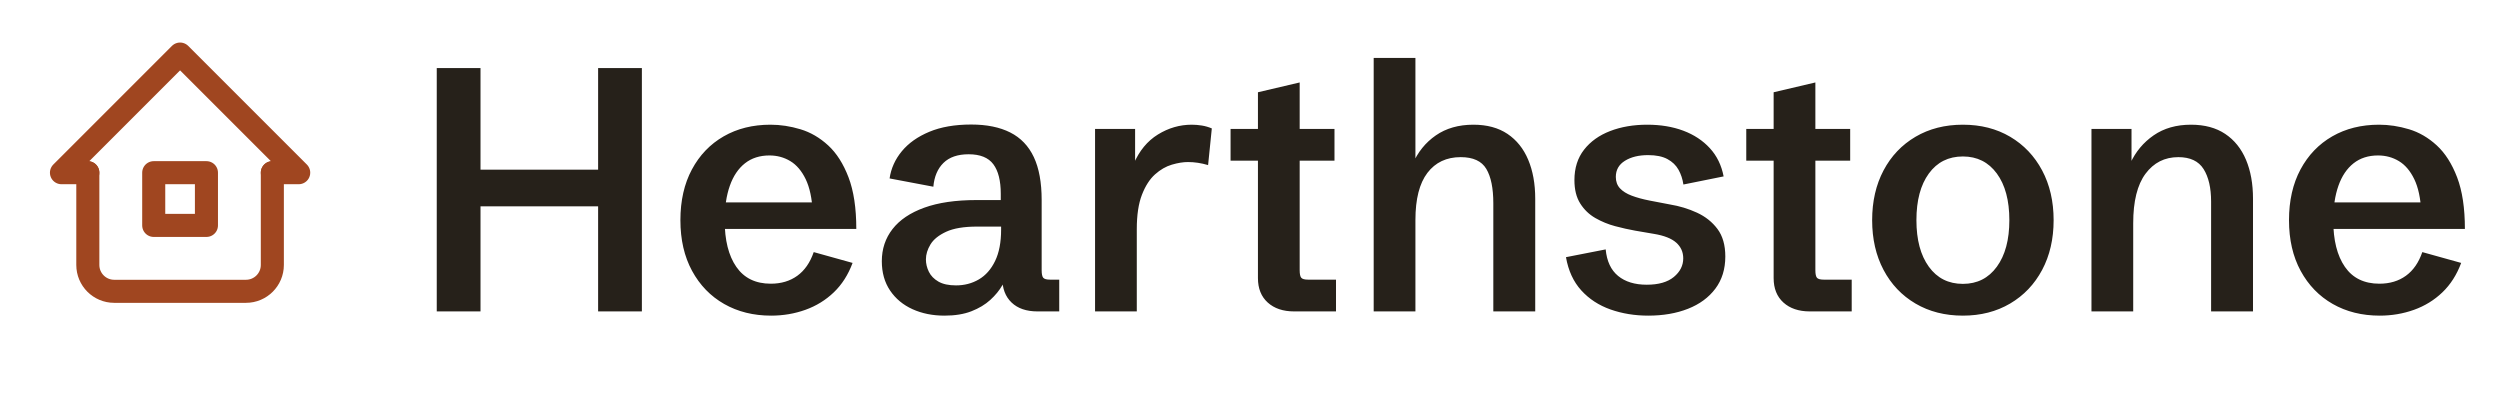
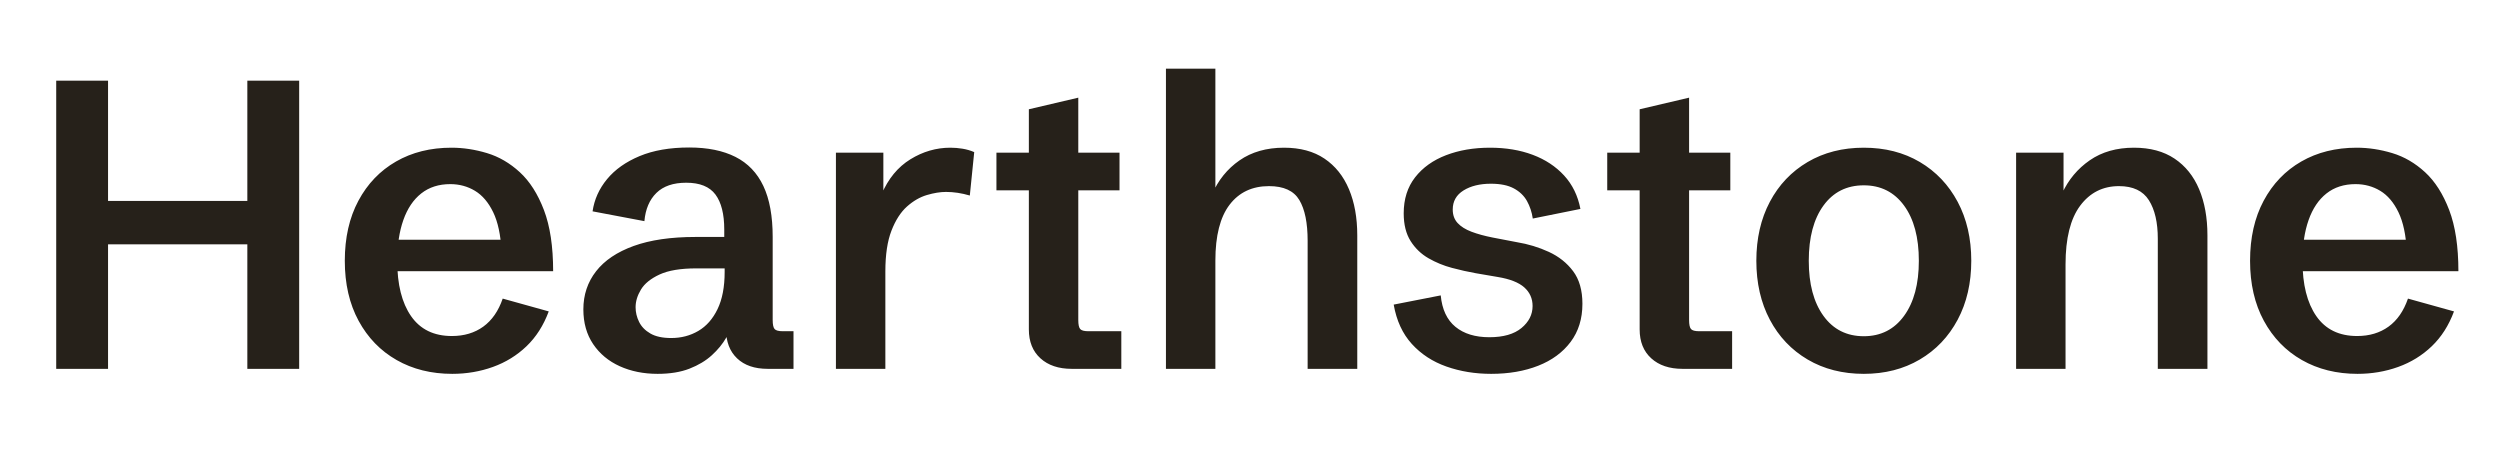
- <svg xmlns="http://www.w3.org/2000/svg" viewBox="-122 -1843 14780 2355" width="289" height="46" role="img" aria-label="Hearthstone">
-   <style>@media (prefers-color-scheme: dark){.i{stroke:#d18a60}.t{fill:#f4efe8}}</style>
-   <g class="i" transform="translate(0 -1757) scale(78)" fill="none" stroke="#a04620" stroke-width="1.75" stroke-linecap="round" stroke-linejoin="round">
-     <path d="M5 12l-2 0l9 -9l9 9l-2 0" />
-     <path d="M5 12v7a2 2 0 0 0 2 2h10a2 2 0 0 0 2 -2v-7" />
-     <path d="M10 12h4v4h-4l0 -4" />
-   </g>
-   <path class="t" transform="translate(2304 0)" fill="#26211a" d="M151 0V-1440H410V-839H1106V-1440H1365V0H1106V-622H410V0Z M2130 25Q1973 25 1852.0 -44.0Q1731 -113 1662.0 -240.0Q1593 -367 1593 -540Q1593 -713 1661.0 -840.0Q1729 -967 1849.0 -1036.0Q1969 -1105 2126 -1105Q2214 -1105 2303.5 -1078.0Q2393 -1051 2467.5 -982.5Q2542 -914 2588.0 -793.5Q2634 -673 2634 -488H1752V-645H2414L2376 -588Q2370 -709 2334.5 -782.5Q2299 -856 2243.5 -889.5Q2188 -923 2120 -923Q2034 -923 1975.0 -876.5Q1916 -830 1885.5 -743.5Q1855 -657 1855 -539Q1855 -363 1924.0 -263.5Q1993 -164 2128 -164Q2220 -164 2285.0 -211.0Q2350 -258 2382 -351L2612 -287Q2573 -182 2501.0 -113.0Q2429 -44 2333.0 -9.5Q2237 25 2130 25Z M3156 25Q3051 25 2967.0 -13.0Q2883 -51 2834.0 -123.5Q2785 -196 2785 -297Q2785 -406 2848.5 -487.5Q2912 -569 3036.5 -614.0Q3161 -659 3345 -659H3507L3489 -635V-696Q3489 -812 3445.0 -871.0Q3401 -930 3299 -930Q3202 -930 3150.0 -879.0Q3098 -828 3090 -738L2831 -787Q2844 -876 2903.5 -948.0Q2963 -1020 3066.0 -1063.0Q3169 -1106 3314 -1106Q3452 -1106 3545.0 -1059.0Q3638 -1012 3684.5 -913.5Q3731 -815 3731 -659V-244Q3731 -210 3740.5 -199.0Q3750 -188 3781 -188H3835V0H3706Q3608 0 3553.0 -52.5Q3498 -105 3498 -197V-258L3540 -246Q3526 -203 3499.0 -156.0Q3472 -109 3427.0 -68.0Q3382 -27 3315.5 -1.0Q3249 25 3156 25ZM3224 -154Q3299 -154 3359.5 -189.5Q3420 -225 3455.5 -298.5Q3491 -372 3491 -484V-502H3349Q3232 -502 3166.0 -471.5Q3100 -441 3073.0 -396.5Q3046 -352 3046 -308Q3046 -270 3063.5 -234.5Q3081 -199 3120.0 -176.5Q3159 -154 3224 -154Z M4047 0V-1080H4284V-842L4275 -872Q4325 -989 4419.0 -1047.0Q4513 -1105 4619 -1105Q4649 -1105 4679.5 -1100.0Q4710 -1095 4738 -1083L4716 -866Q4655 -884 4597 -884Q4554 -884 4501.5 -868.5Q4449 -853 4402.0 -811.0Q4355 -769 4324.5 -690.5Q4294 -612 4294 -487V0Z M5225 0Q5127 0 5069.0 -52.5Q5011 -105 5011 -197V-892H4849V-1080H5011V-1297L5258 -1355V-1080H5464V-892H5258V-244Q5258 -210 5267.5 -199.0Q5277 -188 5308 -188H5473V0Z M5696 0V-1500H5943V-826L5926 -871Q5972 -978 6063.5 -1041.5Q6155 -1105 6286 -1105Q6407 -1105 6488.0 -1050.5Q6569 -996 6610.5 -897.5Q6652 -799 6652 -667V0H6404V-640Q6404 -774 6362.5 -843.5Q6321 -913 6211 -913Q6085 -913 6014.0 -820.0Q5943 -727 5943 -541V0Z M7321 25Q7201 25 7097.5 -11.5Q6994 -48 6924.5 -124.5Q6855 -201 6834 -321L7069 -367Q7079 -262 7142.5 -210.0Q7206 -158 7312 -158Q7417 -158 7472.5 -204.0Q7528 -250 7528 -314Q7528 -370 7486.5 -407.0Q7445 -444 7354 -459L7243 -478Q7187 -488 7125.0 -504.5Q7063 -521 7008.0 -552.5Q6953 -584 6918.5 -638.5Q6884 -693 6884 -777Q6884 -884 6941.0 -957.0Q6998 -1030 7095.5 -1067.5Q7193 -1105 7315 -1105Q7434 -1105 7528.5 -1069.5Q7623 -1034 7685.5 -966.0Q7748 -898 7767 -799L7529 -751Q7522 -799 7500.0 -838.5Q7478 -878 7434.5 -901.5Q7391 -925 7320 -925Q7237 -925 7183.0 -891.5Q7129 -858 7129 -796Q7129 -755 7153.5 -728.5Q7178 -702 7223.0 -685.0Q7268 -668 7329 -656L7449 -633Q7534 -619 7609.0 -584.5Q7684 -550 7730.5 -488.0Q7777 -426 7777 -325Q7777 -213 7718.0 -134.5Q7659 -56 7556.0 -15.5Q7453 25 7321 25Z M8277 0Q8179 0 8121.0 -52.5Q8063 -105 8063 -197V-892H7901V-1080H8063V-1297L8310 -1355V-1080H8516V-892H8310V-244Q8310 -210 8319.5 -199.0Q8329 -188 8360 -188H8525V0Z M9183 25Q9024 25 8902.5 -46.5Q8781 -118 8713.5 -245.5Q8646 -373 8646 -540Q8646 -707 8713.5 -834.5Q8781 -962 8902.5 -1033.5Q9024 -1105 9183 -1105Q9342 -1105 9463.0 -1033.5Q9584 -962 9652.0 -834.5Q9720 -707 9720 -540Q9720 -373 9652.0 -245.5Q9584 -118 9462.5 -46.5Q9341 25 9183 25ZM9183 -163Q9310 -163 9384.0 -264.5Q9458 -366 9458 -540Q9458 -715 9384.0 -816.0Q9310 -917 9183 -917Q9055 -917 8981.5 -816.0Q8908 -715 8908 -540Q8908 -366 8981.5 -264.5Q9055 -163 9183 -163Z M9944 0V-1080H10181V-833L10174 -877Q10221 -979 10312.0 -1042.0Q10403 -1105 10533 -1105Q10654 -1105 10735.5 -1050.5Q10817 -996 10858.5 -897.5Q10900 -799 10900 -667V0H10652V-650Q10652 -772 10607.5 -842.5Q10563 -913 10458 -913Q10337 -913 10264.0 -815.0Q10191 -717 10191 -522V0Z M11650 25Q11493 25 11372.0 -44.0Q11251 -113 11182.0 -240.0Q11113 -367 11113 -540Q11113 -713 11181.0 -840.0Q11249 -967 11369.0 -1036.0Q11489 -1105 11646 -1105Q11734 -1105 11823.5 -1078.0Q11913 -1051 11987.5 -982.5Q12062 -914 12108.0 -793.5Q12154 -673 12154 -488H11272V-645H11934L11896 -588Q11890 -709 11854.5 -782.5Q11819 -856 11763.5 -889.5Q11708 -923 11640 -923Q11554 -923 11495.0 -876.5Q11436 -830 11405.5 -743.5Q11375 -657 11375 -539Q11375 -363 11444.0 -263.5Q11513 -164 11648 -164Q11740 -164 11805.0 -211.0Q11870 -258 11902 -351L12132 -287Q12093 -182 12021.0 -113.0Q11949 -44 11853.0 -9.5Q11757 25 11650 25Z" />
+ <svg xmlns="http://www.w3.org/2000/svg" viewBox="-122 -1843 12476 2355" width="244" height="46" role="img" aria-label="Hearthstone">
+   <style>@media (prefers-color-scheme: dark){.m{fill:#d18a60}.t{fill:#f4efe8}}</style>
+   <path class="t" transform="translate(0 0)" fill="#26211a" d="M151 0V-1440H410V-839H1106V-1440H1365V0H1106V-622H410V0Z M2130 25Q1973 25 1852.0 -44.0Q1731 -113 1662.0 -240.0Q1593 -367 1593 -540Q1593 -713 1661.0 -840.0Q1729 -967 1849.0 -1036.0Q1969 -1105 2126 -1105Q2214 -1105 2303.5 -1078.0Q2393 -1051 2467.5 -982.5Q2542 -914 2588.0 -793.5Q2634 -673 2634 -488H1752V-645H2414L2376 -588Q2370 -709 2334.5 -782.5Q2299 -856 2243.5 -889.5Q2188 -923 2120 -923Q2034 -923 1975.0 -876.5Q1916 -830 1885.5 -743.5Q1855 -657 1855 -539Q1855 -363 1924.0 -263.5Q1993 -164 2128 -164Q2220 -164 2285.0 -211.0Q2350 -258 2382 -351L2612 -287Q2573 -182 2501.0 -113.0Q2429 -44 2333.0 -9.5Q2237 25 2130 25Z M3156 25Q3051 25 2967.0 -13.0Q2883 -51 2834.0 -123.5Q2785 -196 2785 -297Q2785 -406 2848.5 -487.5Q2912 -569 3036.5 -614.0Q3161 -659 3345 -659H3507L3489 -635V-696Q3489 -812 3445.0 -871.0Q3401 -930 3299 -930Q3202 -930 3150.0 -879.0Q3098 -828 3090 -738L2831 -787Q2844 -876 2903.5 -948.0Q2963 -1020 3066.0 -1063.0Q3169 -1106 3314 -1106Q3452 -1106 3545.0 -1059.0Q3638 -1012 3684.5 -913.5Q3731 -815 3731 -659V-244Q3731 -210 3740.5 -199.0Q3750 -188 3781 -188H3835V0H3706Q3608 0 3553.0 -52.5Q3498 -105 3498 -197V-258L3540 -246Q3526 -203 3499.0 -156.0Q3472 -109 3427.0 -68.0Q3382 -27 3315.5 -1.0Q3249 25 3156 25ZM3224 -154Q3299 -154 3359.5 -189.5Q3420 -225 3455.5 -298.5Q3491 -372 3491 -484V-502H3349Q3232 -502 3166.0 -471.5Q3100 -441 3073.0 -396.5Q3046 -352 3046 -308Q3046 -270 3063.5 -234.5Q3081 -199 3120.0 -176.5Q3159 -154 3224 -154Z M4047 0V-1080H4284V-842L4275 -872Q4325 -989 4419.0 -1047.0Q4513 -1105 4619 -1105Q4649 -1105 4679.5 -1100.0Q4710 -1095 4738 -1083L4716 -866Q4655 -884 4597 -884Q4554 -884 4501.5 -868.5Q4449 -853 4402.0 -811.0Q4355 -769 4324.5 -690.5Q4294 -612 4294 -487V0Z M5225 0Q5127 0 5069.0 -52.5Q5011 -105 5011 -197V-892H4849V-1080H5011V-1297L5258 -1355V-1080H5464V-892H5258V-244Q5258 -210 5267.5 -199.0Q5277 -188 5308 -188H5473V0Z M5696 0V-1500H5943V-826L5926 -871Q5972 -978 6063.5 -1041.5Q6155 -1105 6286 -1105Q6407 -1105 6488.0 -1050.5Q6569 -996 6610.5 -897.5Q6652 -799 6652 -667V0H6404V-640Q6404 -774 6362.5 -843.5Q6321 -913 6211 -913Q6085 -913 6014.0 -820.0Q5943 -727 5943 -541V0Z M7321 25Q7201 25 7097.5 -11.5Q6994 -48 6924.5 -124.5Q6855 -201 6834 -321L7069 -367Q7079 -262 7142.5 -210.0Q7206 -158 7312 -158Q7417 -158 7472.5 -204.0Q7528 -250 7528 -314Q7528 -370 7486.5 -407.0Q7445 -444 7354 -459L7243 -478Q7187 -488 7125.0 -504.5Q7063 -521 7008.0 -552.5Q6953 -584 6918.5 -638.5Q6884 -693 6884 -777Q6884 -884 6941.0 -957.0Q6998 -1030 7095.5 -1067.5Q7193 -1105 7315 -1105Q7434 -1105 7528.5 -1069.5Q7623 -1034 7685.5 -966.0Q7748 -898 7767 -799L7529 -751Q7522 -799 7500.0 -838.5Q7478 -878 7434.5 -901.5Q7391 -925 7320 -925Q7237 -925 7183.0 -891.5Q7129 -858 7129 -796Q7129 -755 7153.5 -728.5Q7178 -702 7223.0 -685.0Q7268 -668 7329 -656L7449 -633Q7534 -619 7609.0 -584.5Q7684 -550 7730.5 -488.0Q7777 -426 7777 -325Q7777 -213 7718.0 -134.5Q7659 -56 7556.0 -15.5Q7453 25 7321 25Z M8277 0Q8179 0 8121.0 -52.5Q8063 -105 8063 -197V-892H7901V-1080H8063V-1297L8310 -1355V-1080H8516V-892H8310V-244Q8310 -210 8319.5 -199.0Q8329 -188 8360 -188H8525V0Z M9183 25Q9024 25 8902.5 -46.5Q8781 -118 8713.5 -245.5Q8646 -373 8646 -540Q8646 -707 8713.5 -834.5Q8781 -962 8902.5 -1033.5Q9024 -1105 9183 -1105Q9342 -1105 9463.0 -1033.5Q9584 -962 9652.0 -834.5Q9720 -707 9720 -540Q9720 -373 9652.0 -245.5Q9584 -118 9462.5 -46.5Q9341 25 9183 25ZM9183 -163Q9310 -163 9384.0 -264.5Q9458 -366 9458 -540Q9458 -715 9384.0 -816.0Q9310 -917 9183 -917Q9055 -917 8981.5 -816.0Q8908 -715 8908 -540Q8908 -366 8981.5 -264.5Q9055 -163 9183 -163Z M9944 0V-1080H10181V-833L10174 -877Q10221 -979 10312.0 -1042.0Q10403 -1105 10533 -1105Q10654 -1105 10735.5 -1050.5Q10817 -996 10858.5 -897.5Q10900 -799 10900 -667V0H10652V-650Q10652 -772 10607.5 -842.5Q10563 -913 10458 -913Q10337 -913 10264.0 -815.0Q10191 -717 10191 -522V0Z M11650 25Q11493 25 11372.0 -44.0Q11251 -113 11182.0 -240.0Q11113 -367 11113 -540Q11113 -713 11181.0 -840.0Q11249 -967 11369.0 -1036.0Q11489 -1105 11646 -1105Q11734 -1105 11823.5 -1078.0Q11913 -1051 11987.5 -982.5Q12062 -914 12108.0 -793.5Q12154 -673 12154 -488H11272V-645H11934L11896 -588Q11890 -709 11854.5 -782.5Q11819 -856 11763.5 -889.5Q11708 -923 11640 -923Q11554 -923 11495.0 -876.5Q11436 -830 11405.5 -743.5Q11375 -657 11375 -539Q11375 -363 11444.0 -263.5Q11513 -164 11648 -164Q11740 -164 11805.0 -211.0Q11870 -258 11902 -351L12132 -287Q12093 -182 12021.0 -113.0Q11949 -44 11853.0 -9.5Q11757 25 11650 25Z" />
</svg>
